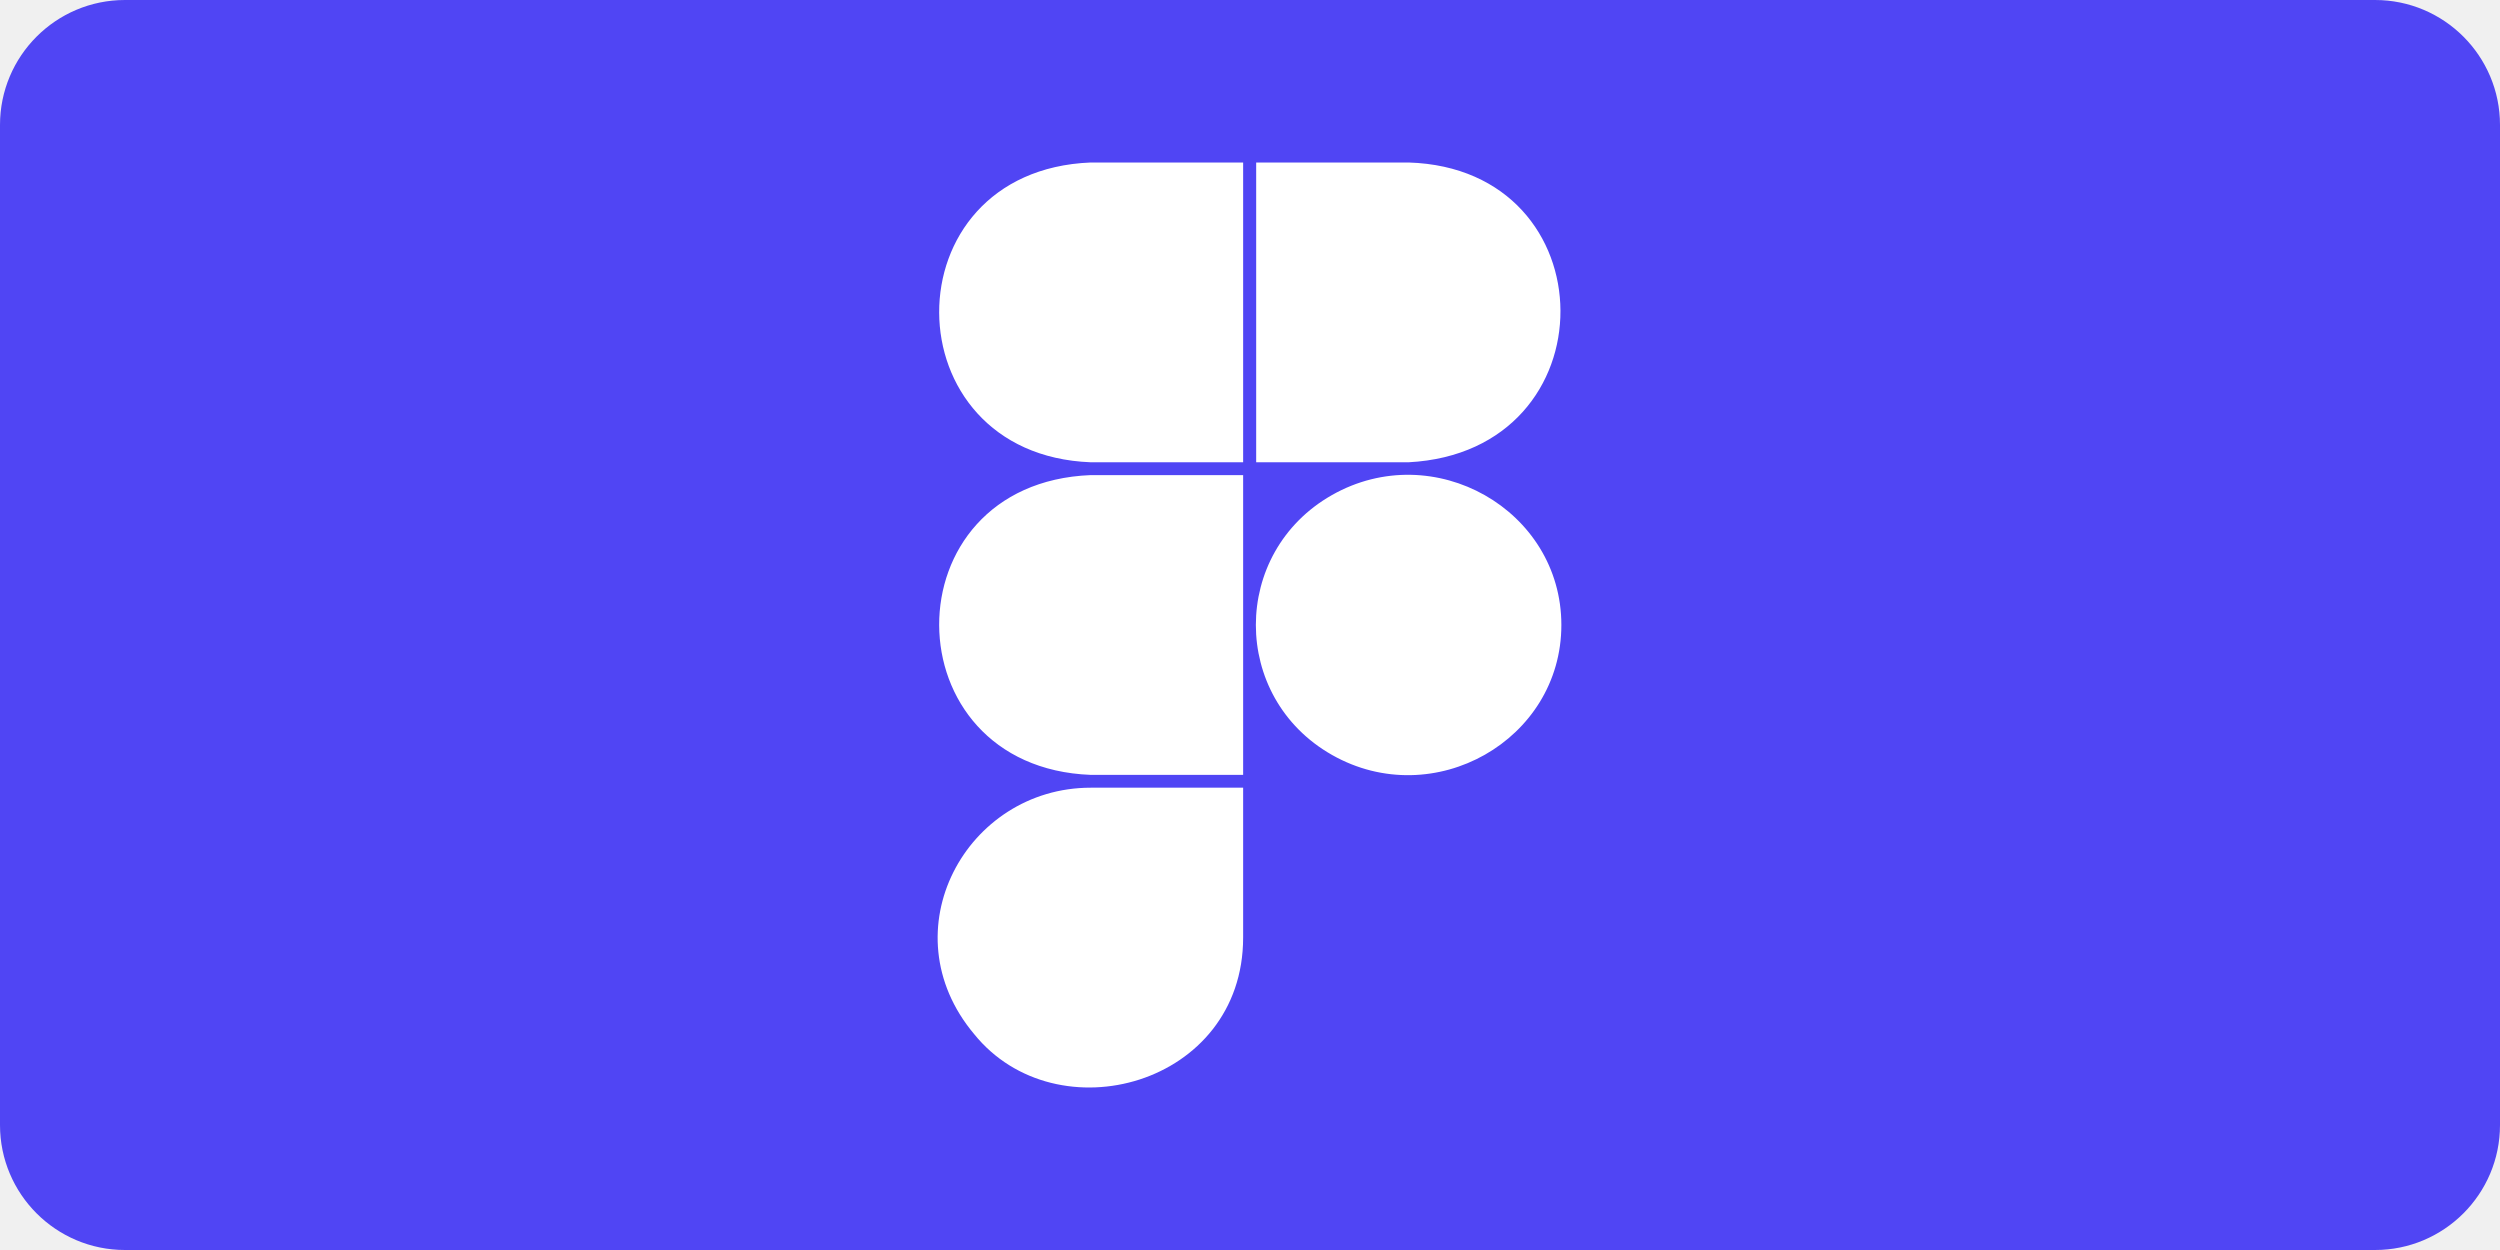
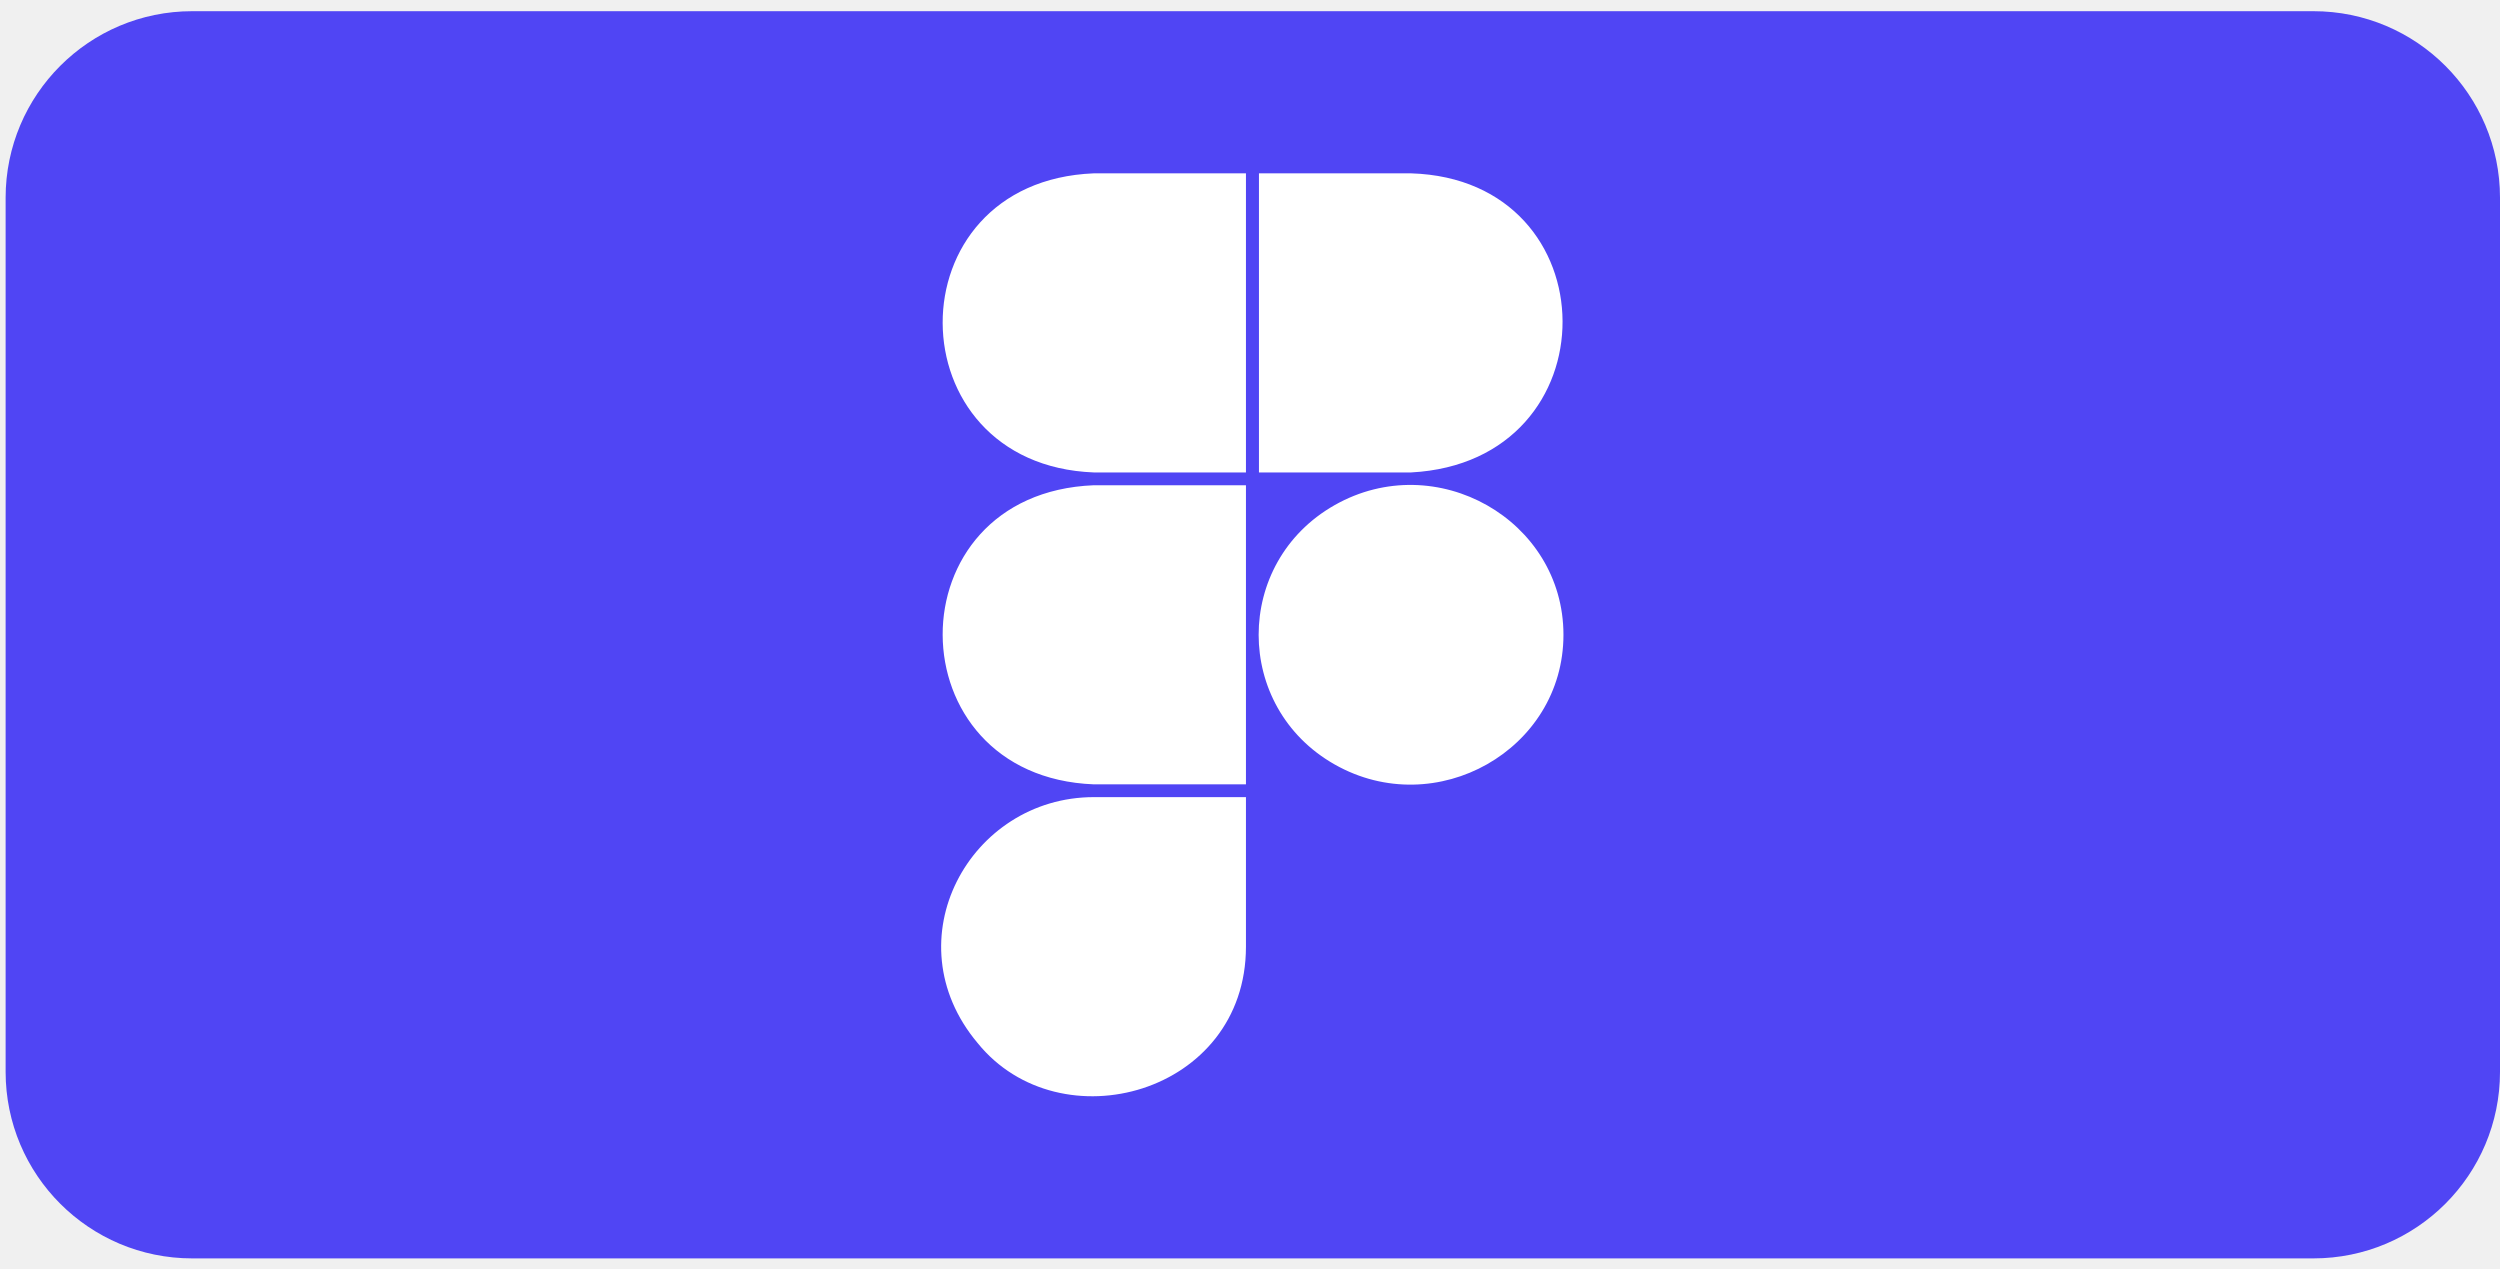
- <svg xmlns="http://www.w3.org/2000/svg" width="200" height="100" viewBox="0 0 200 100" fill="none">
-   <rect width="200" height="100" rx="10" fill="#5045F4" />
-   <path d="M87.256 13H99.451V36.982H87.256C71.174 36.364 71.011 13.649 87.256 13ZM87.256 61.99H99.451V38.008H87.256C71.011 38.657 71.174 61.372 87.256 61.99ZM112.689 13H100.494V36.982H112.689C128.987 36.124 128.784 13.489 112.689 13ZM99.451 75.007V63.016H87.256C77.304 63.016 71.011 74.488 77.932 82.728C84.531 90.895 99.451 86.823 99.451 75.007M124.909 49.999C124.909 40.783 114.693 34.993 106.565 39.6C98.437 44.208 98.437 55.79 106.565 60.397C114.693 65.005 124.909 59.214 124.909 49.999Z" fill="white" />
+ <svg xmlns="http://www.w3.org/2000/svg" width="134" height="68" viewBox="0 0 134 68" fill="none">
+   <rect x="0.301" y="0.6" width="133.699" height="66.85" rx="10" fill="#5045F4" />
+   <path d="M58.63 9.291H66.783V25.323H58.63C47.88 24.91 47.771 9.725 58.63 9.291ZM58.63 42.041H66.783V26.009H58.63C47.771 26.443 47.88 41.627 58.63 42.041ZM75.632 9.291H67.48V25.323H75.632C86.528 24.75 86.392 9.618 75.632 9.291ZM66.783 50.742V42.726H58.63C51.978 42.726 47.771 50.395 52.398 55.904C56.809 61.364 66.783 58.642 66.783 50.742M83.801 34.025C83.801 27.864 76.972 23.993 71.539 27.073C66.105 30.154 66.105 37.896 71.539 40.976C76.972 44.056 83.801 40.185 83.801 34.025Z" fill="white" />
</svg>
